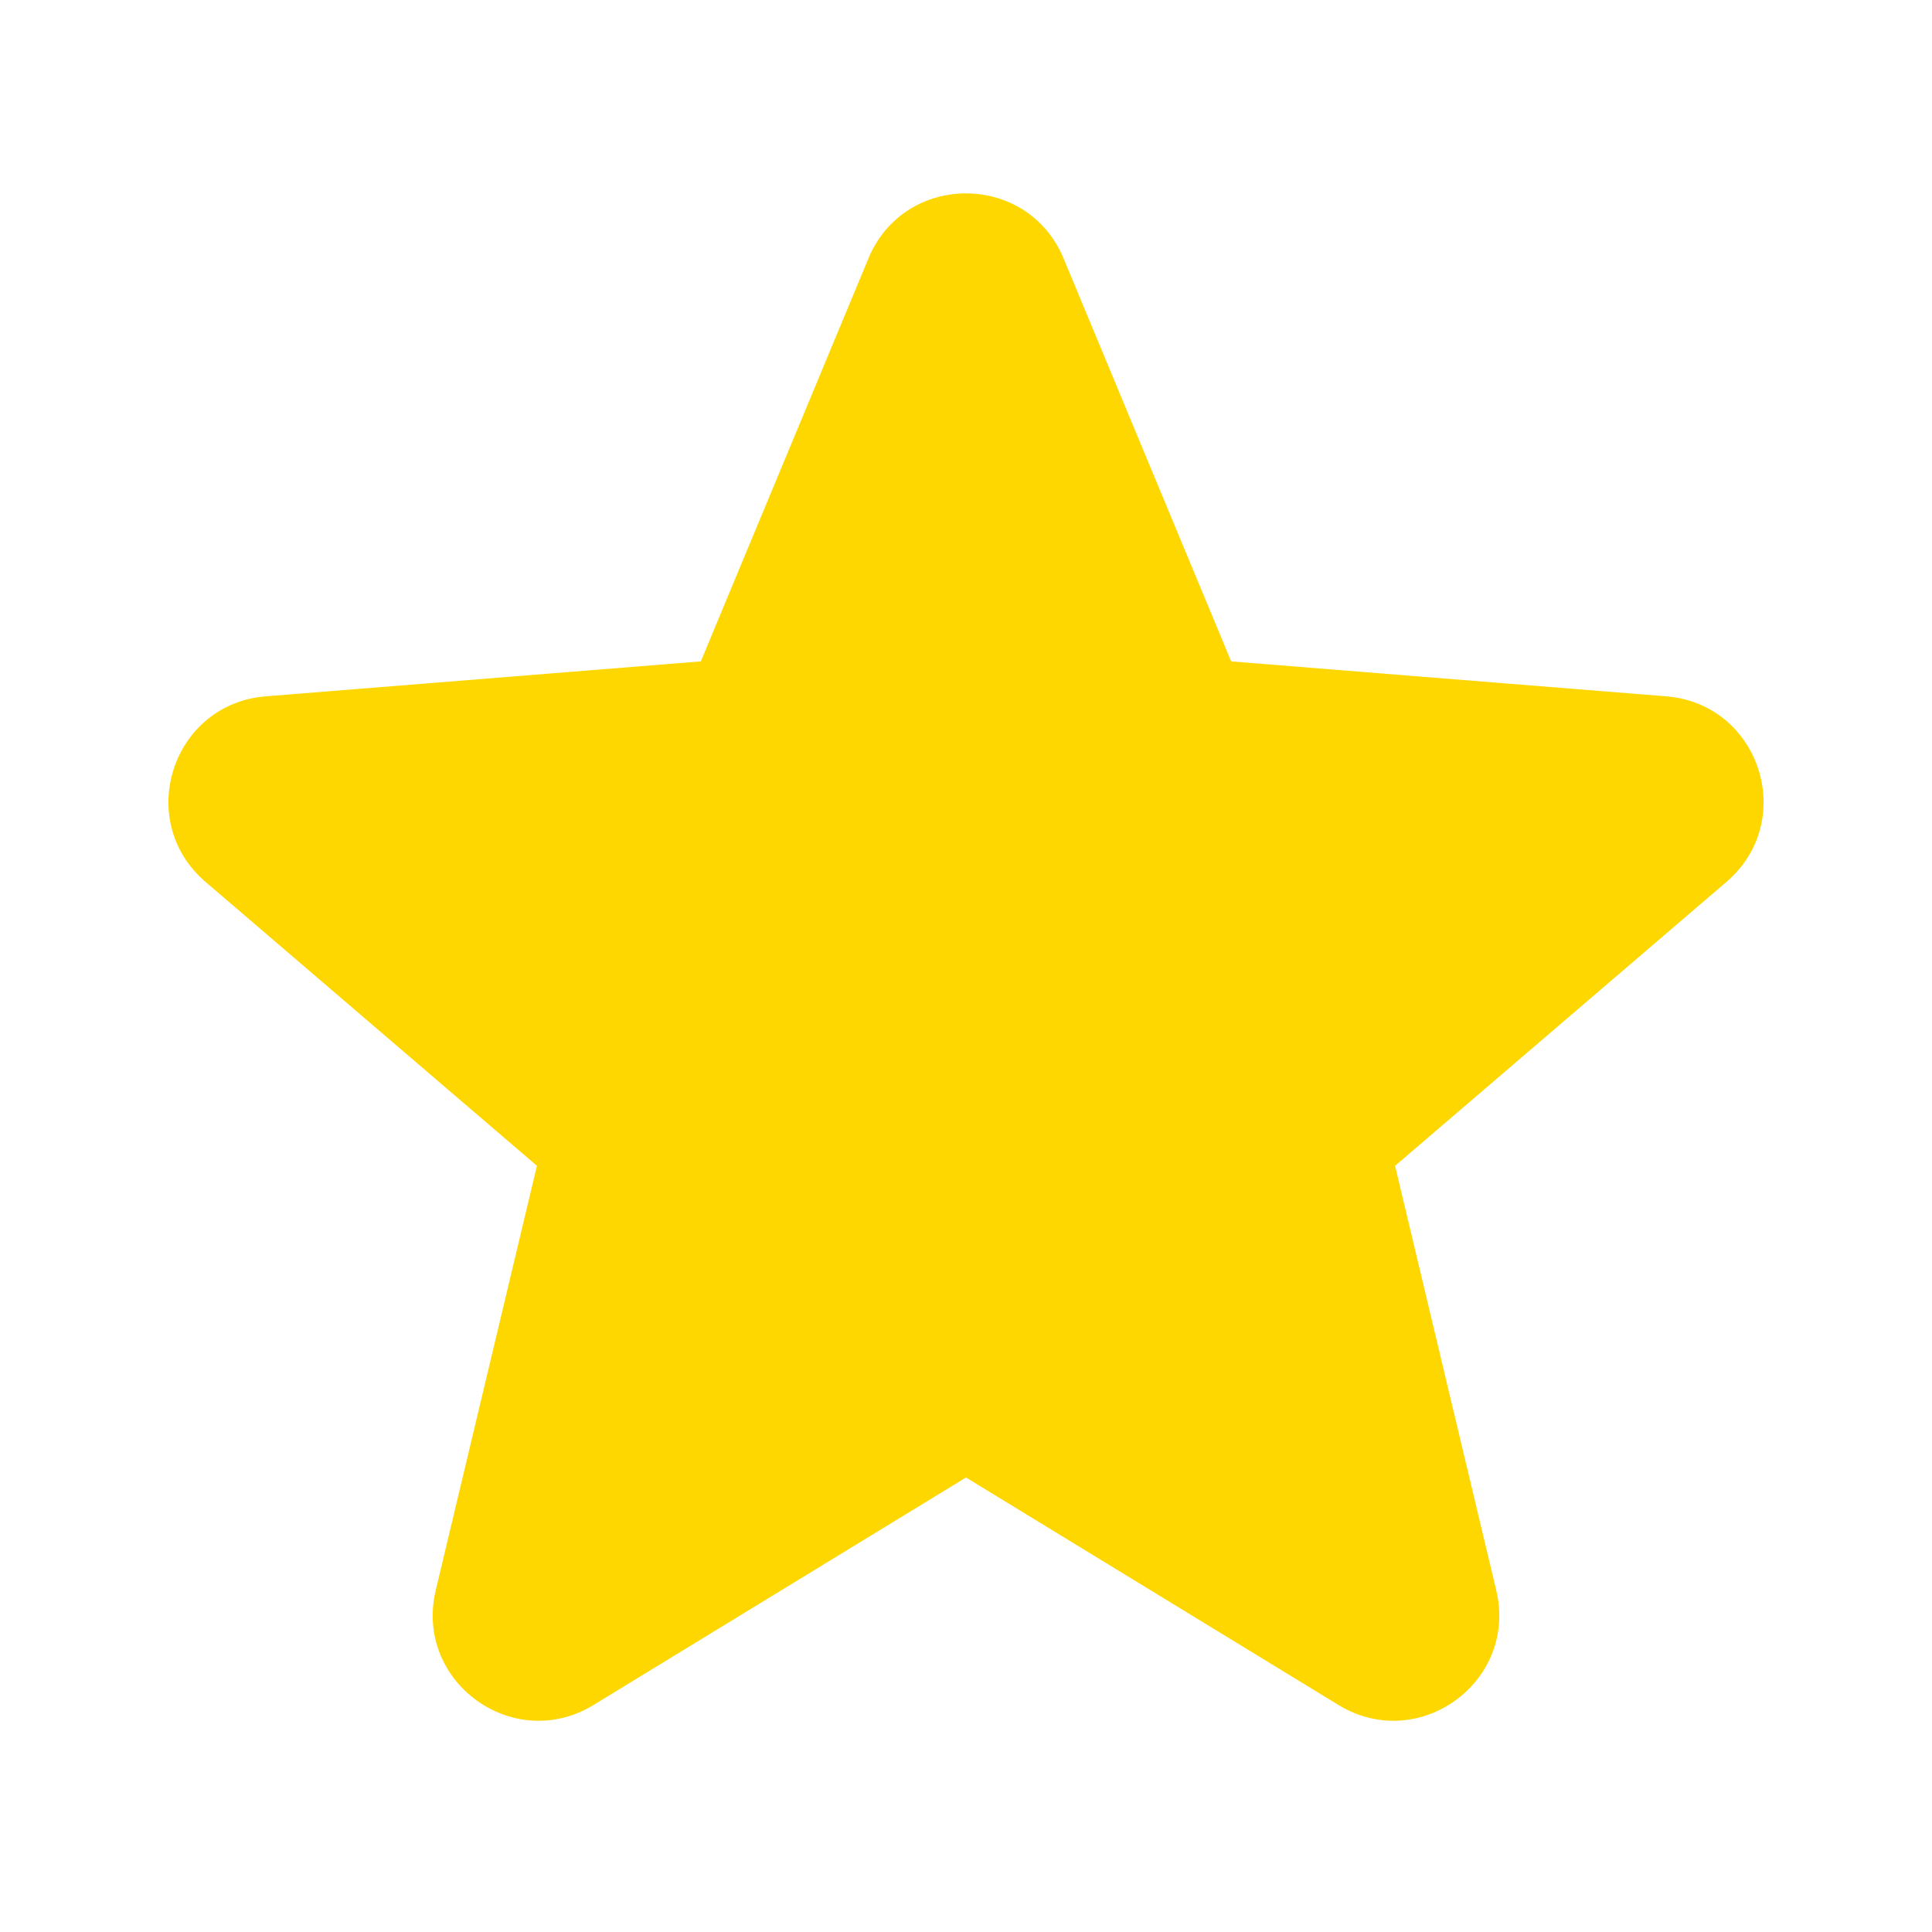
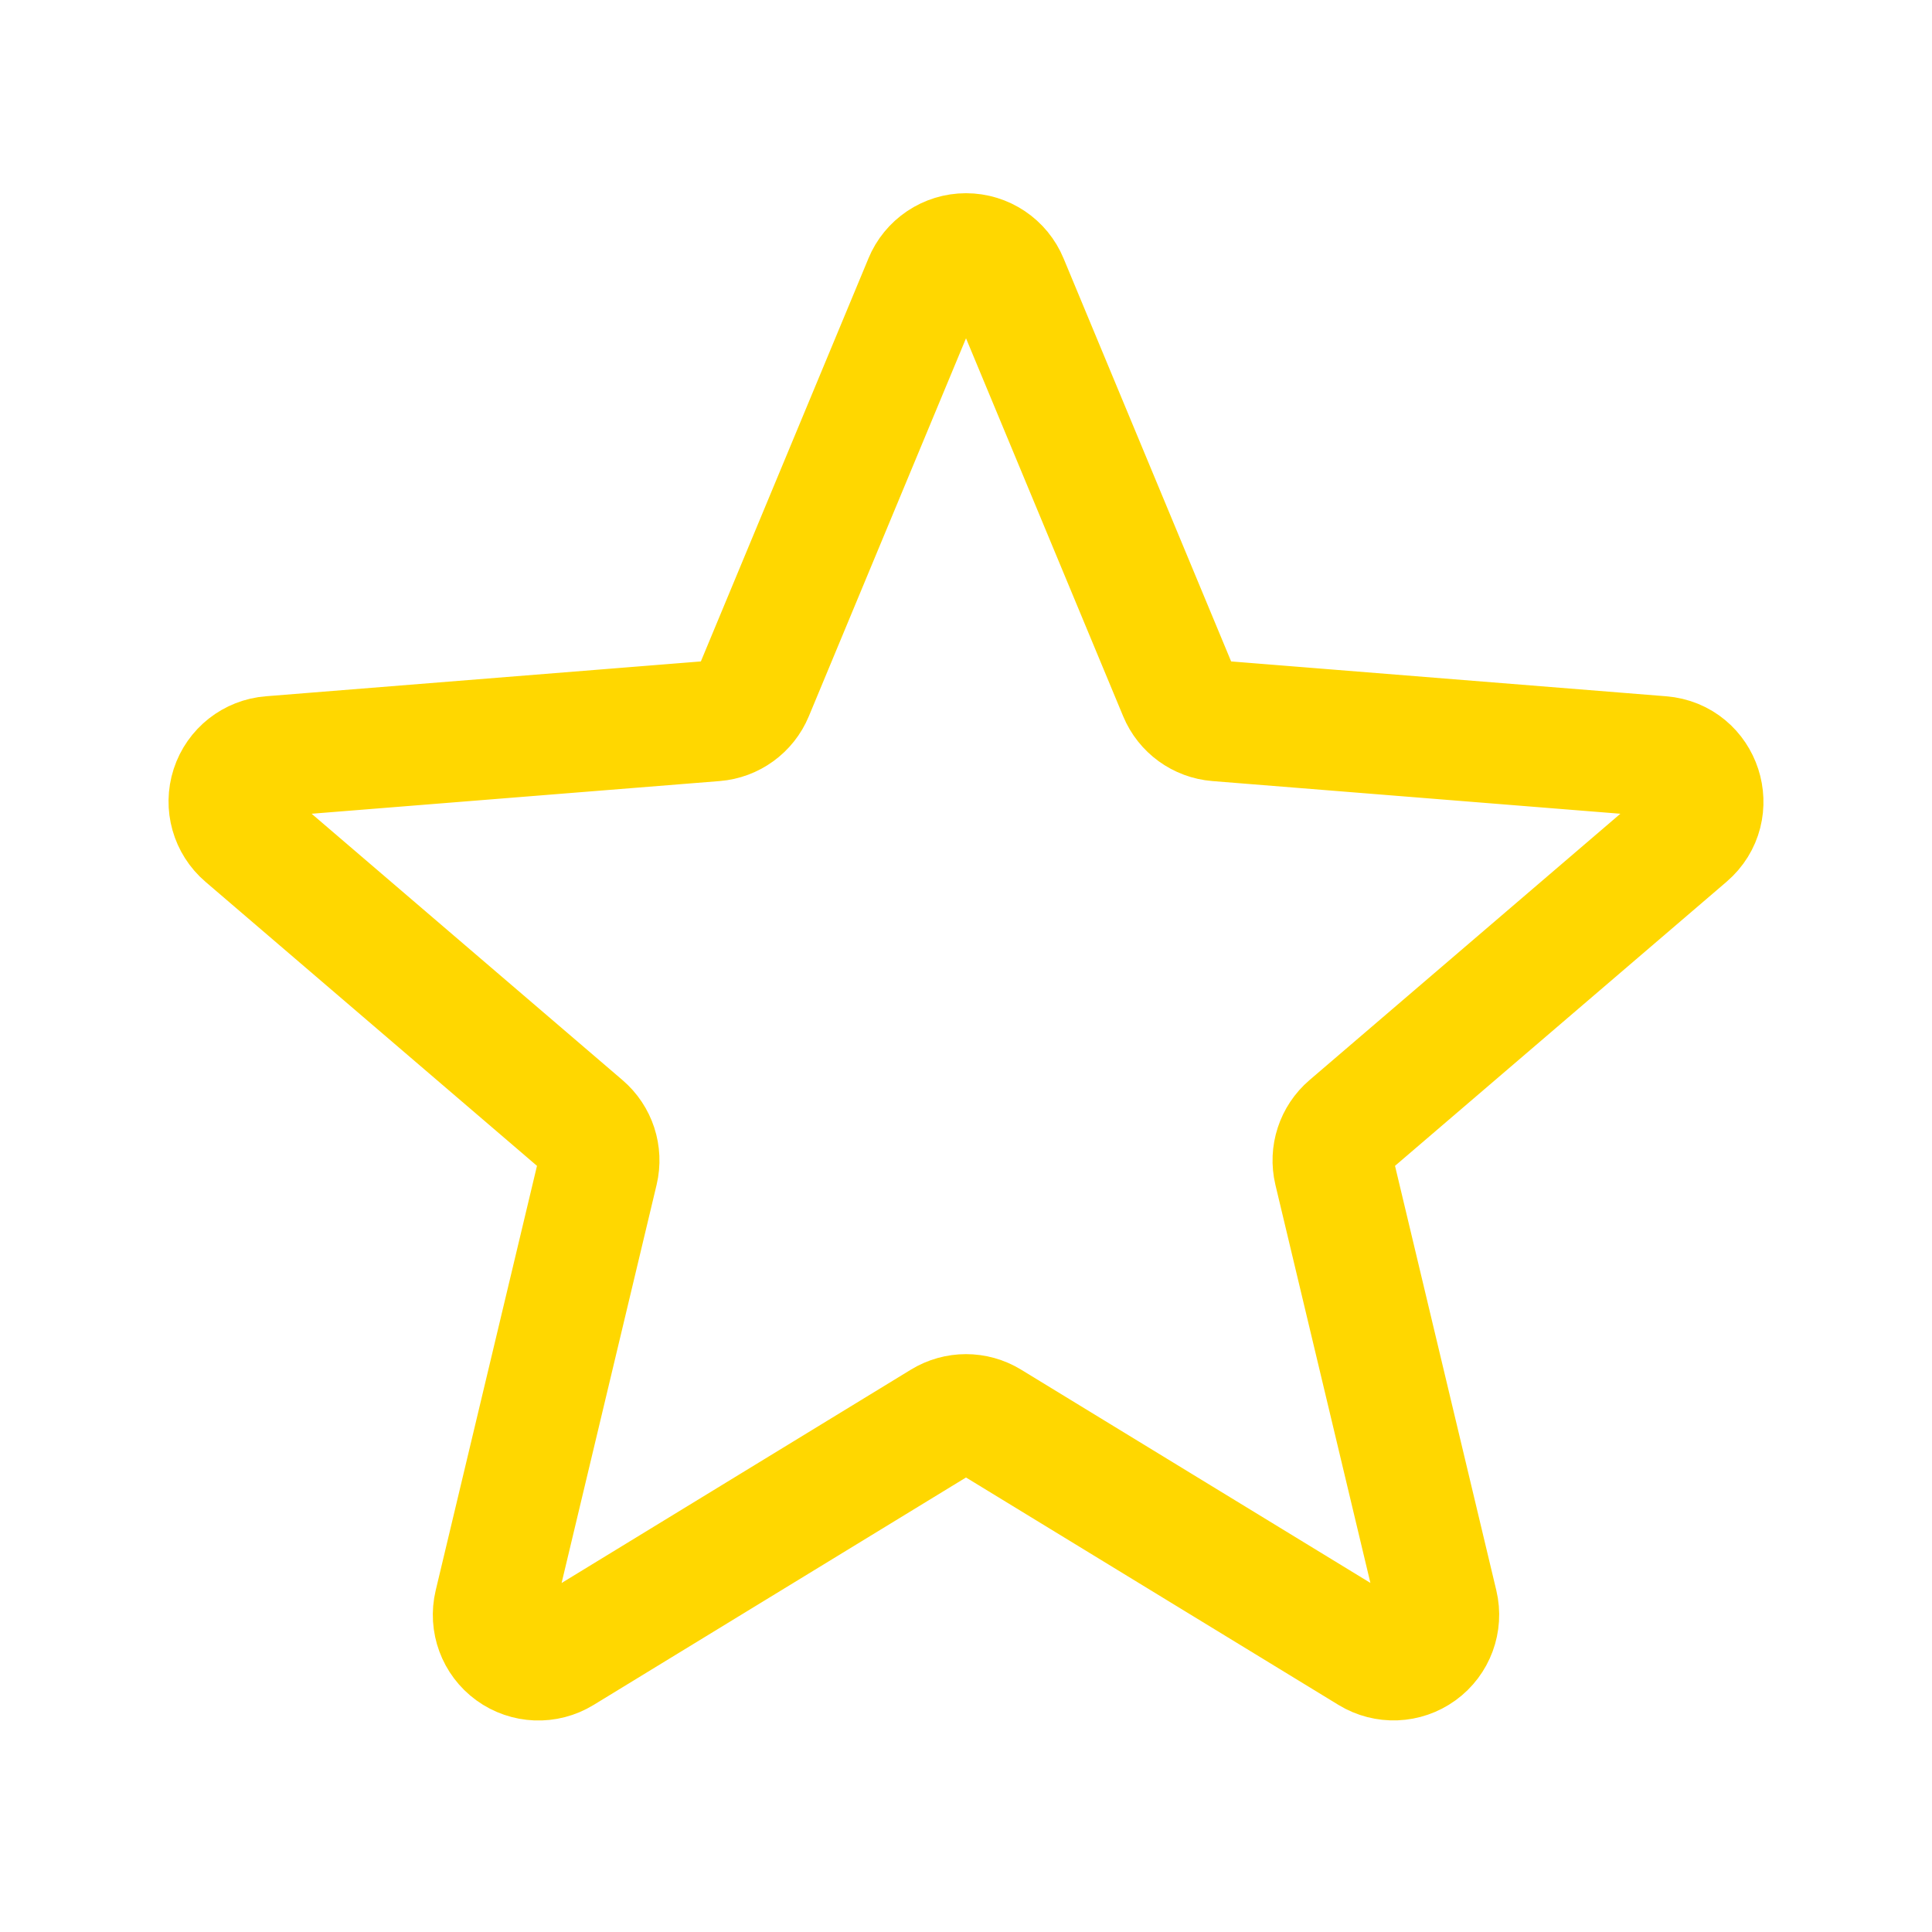
- <svg xmlns="http://www.w3.org/2000/svg" viewBox="0 0 24 24" fill="gold" class="w-6 h-6">
-   <path fill-rule="evenodd" d="M10.788 3.21c.448-1.077 1.976-1.077 2.424 0l2.082 5.006 5.404.434c1.164.093 1.636 1.545.749 2.305l-4.117 3.527 1.257 5.273c.271 1.136-.964 2.033-1.96 1.425L12 18.354 7.373 21.18c-.996.608-2.231-.29-1.96-1.425l1.257-5.273-4.117-3.527c-.887-.76-.415-2.212.749-2.305l5.404-.434 2.082-5.005Z" clip-rule="evenodd" />
+ <svg xmlns="http://www.w3.org/2000/svg" fill="none" viewBox="0 0 24 24" stroke-width="1.5" stroke="gold" class="w-6 h-6">
+   <path stroke-linecap="round" stroke-linejoin="round" d="M11.48 3.499a.562.562 0 0 1 1.04 0l2.125 5.111a.563.563 0 0 0 .475.345l5.518.442c.499.04.701.663.321.988l-4.204 3.602a.563.563 0 0 0-.182.557l1.285 5.385a.562.562 0 0 1-.84.61l-4.725-2.885a.562.562 0 0 0-.586 0L6.982 20.54a.562.562 0 0 1-.84-.61l1.285-5.386a.562.562 0 0 0-.182-.557l-4.204-3.602a.562.562 0 0 1 .321-.988l5.518-.442a.563.563 0 0 0 .475-.345L11.48 3.5Z" />
</svg>
